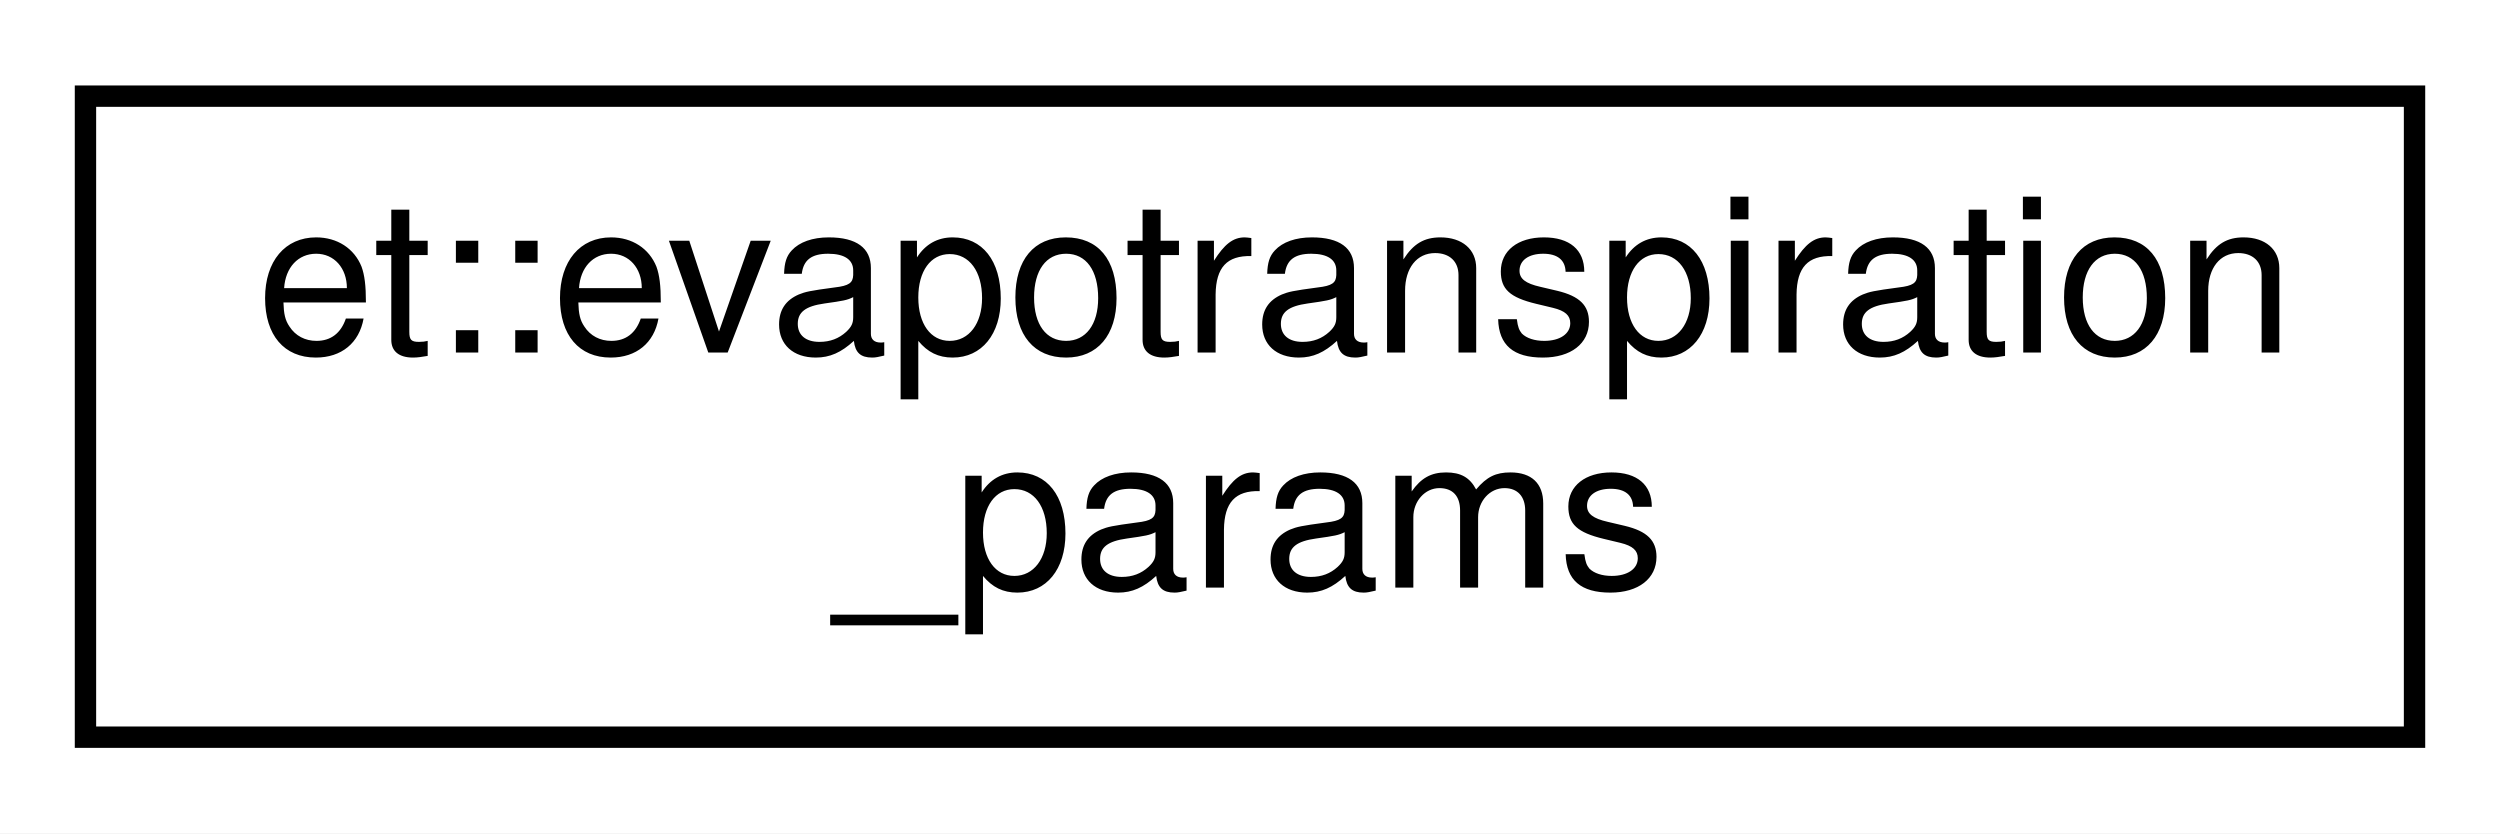
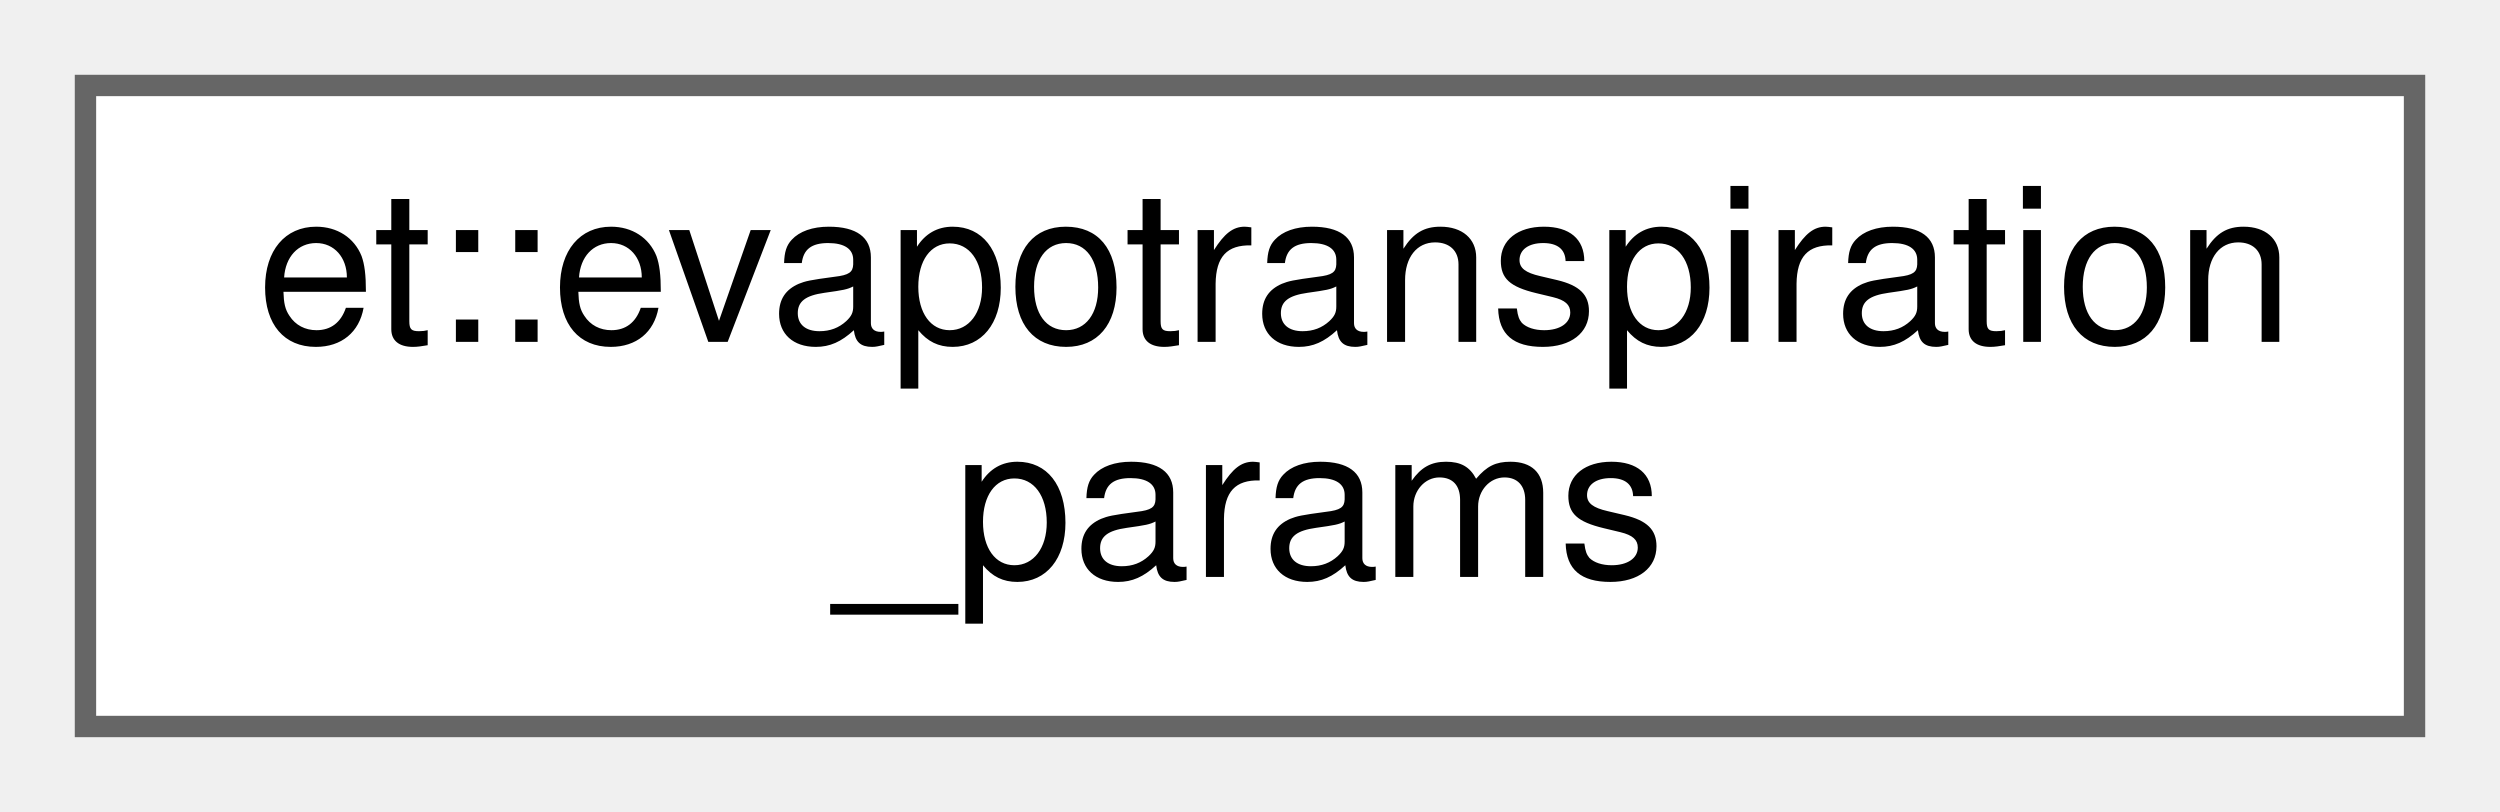
- <svg xmlns="http://www.w3.org/2000/svg" xmlns:xlink="http://www.w3.org/1999/xlink" width="117pt" height="39pt" viewBox="0.00 0.00 117.00 39.00">
-   <g id="graph0" class="graph" transform="scale(1 1) rotate(0) translate(4 35)">
-     <polygon fill="white" stroke="transparent" points="-4,4 -4,-35 113,-35 113,4 -4,4" />
+ <svg xmlns="http://www.w3.org/2000/svg" xmlns:xlink="http://www.w3.org/1999/xlink" width="117pt" height="38pt" viewBox="0.00 0.00 117.00 38.00">
+   <g id="graph0" class="graph" transform="scale(1 1) rotate(0) translate(4 34)">
    <g id="node1" class="node">
      <g id="a_node1">
        <a xlink:href="structet_1_1evapotranspiration__params.html" target="_top" xlink:title=" ">
-           <polygon fill="white" stroke="black" points="0,-0.5 0,-30.5 109,-30.5 109,-0.5 0,-0.5" />
-           <text text-anchor="start" x="8" y="-18.5" font-family="Helvetica,sans-Serif" font-size="10.00">et::evapotranspiration</text>
-           <text text-anchor="middle" x="54.5" y="-7.5" font-family="Helvetica,sans-Serif" font-size="10.00">_params</text>
+           <polygon fill="white" stroke="#666666" points="109,-30 0,-30 0,0 109,0 109,-30" />
+           <text text-anchor="start" x="8" y="-18" font-family="Helvetica,sans-Serif" font-size="10.00">et::evapotranspiration</text>
+           <text text-anchor="middle" x="54.5" y="-7" font-family="Helvetica,sans-Serif" font-size="10.00">_params</text>
        </a>
      </g>
    </g>
  </g>
</svg>
